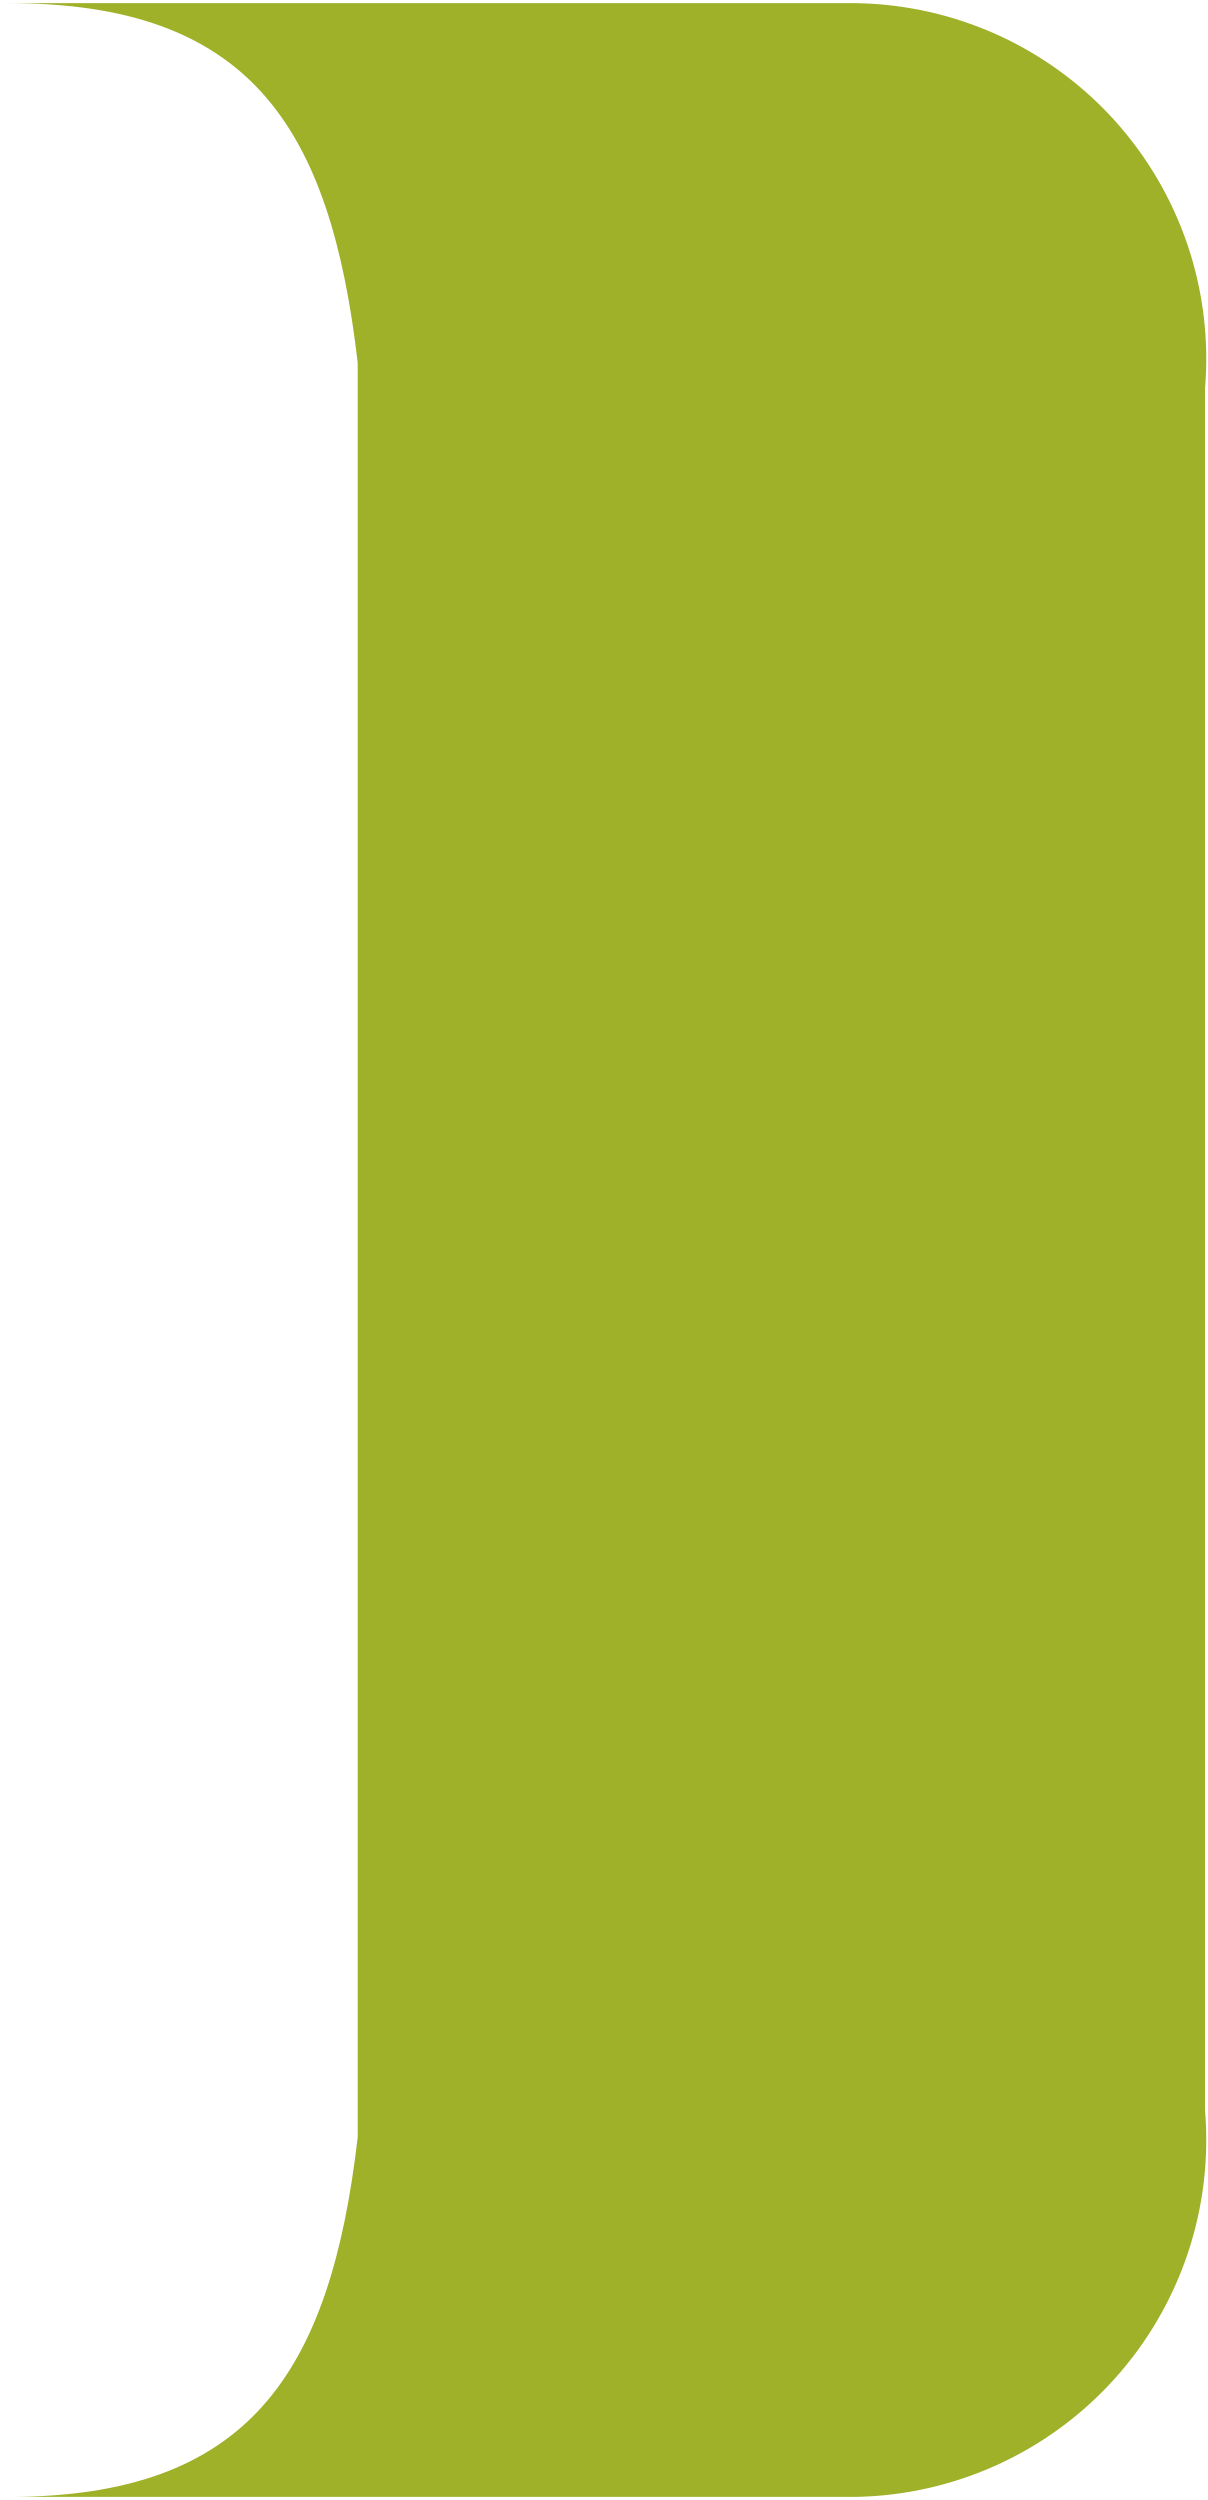
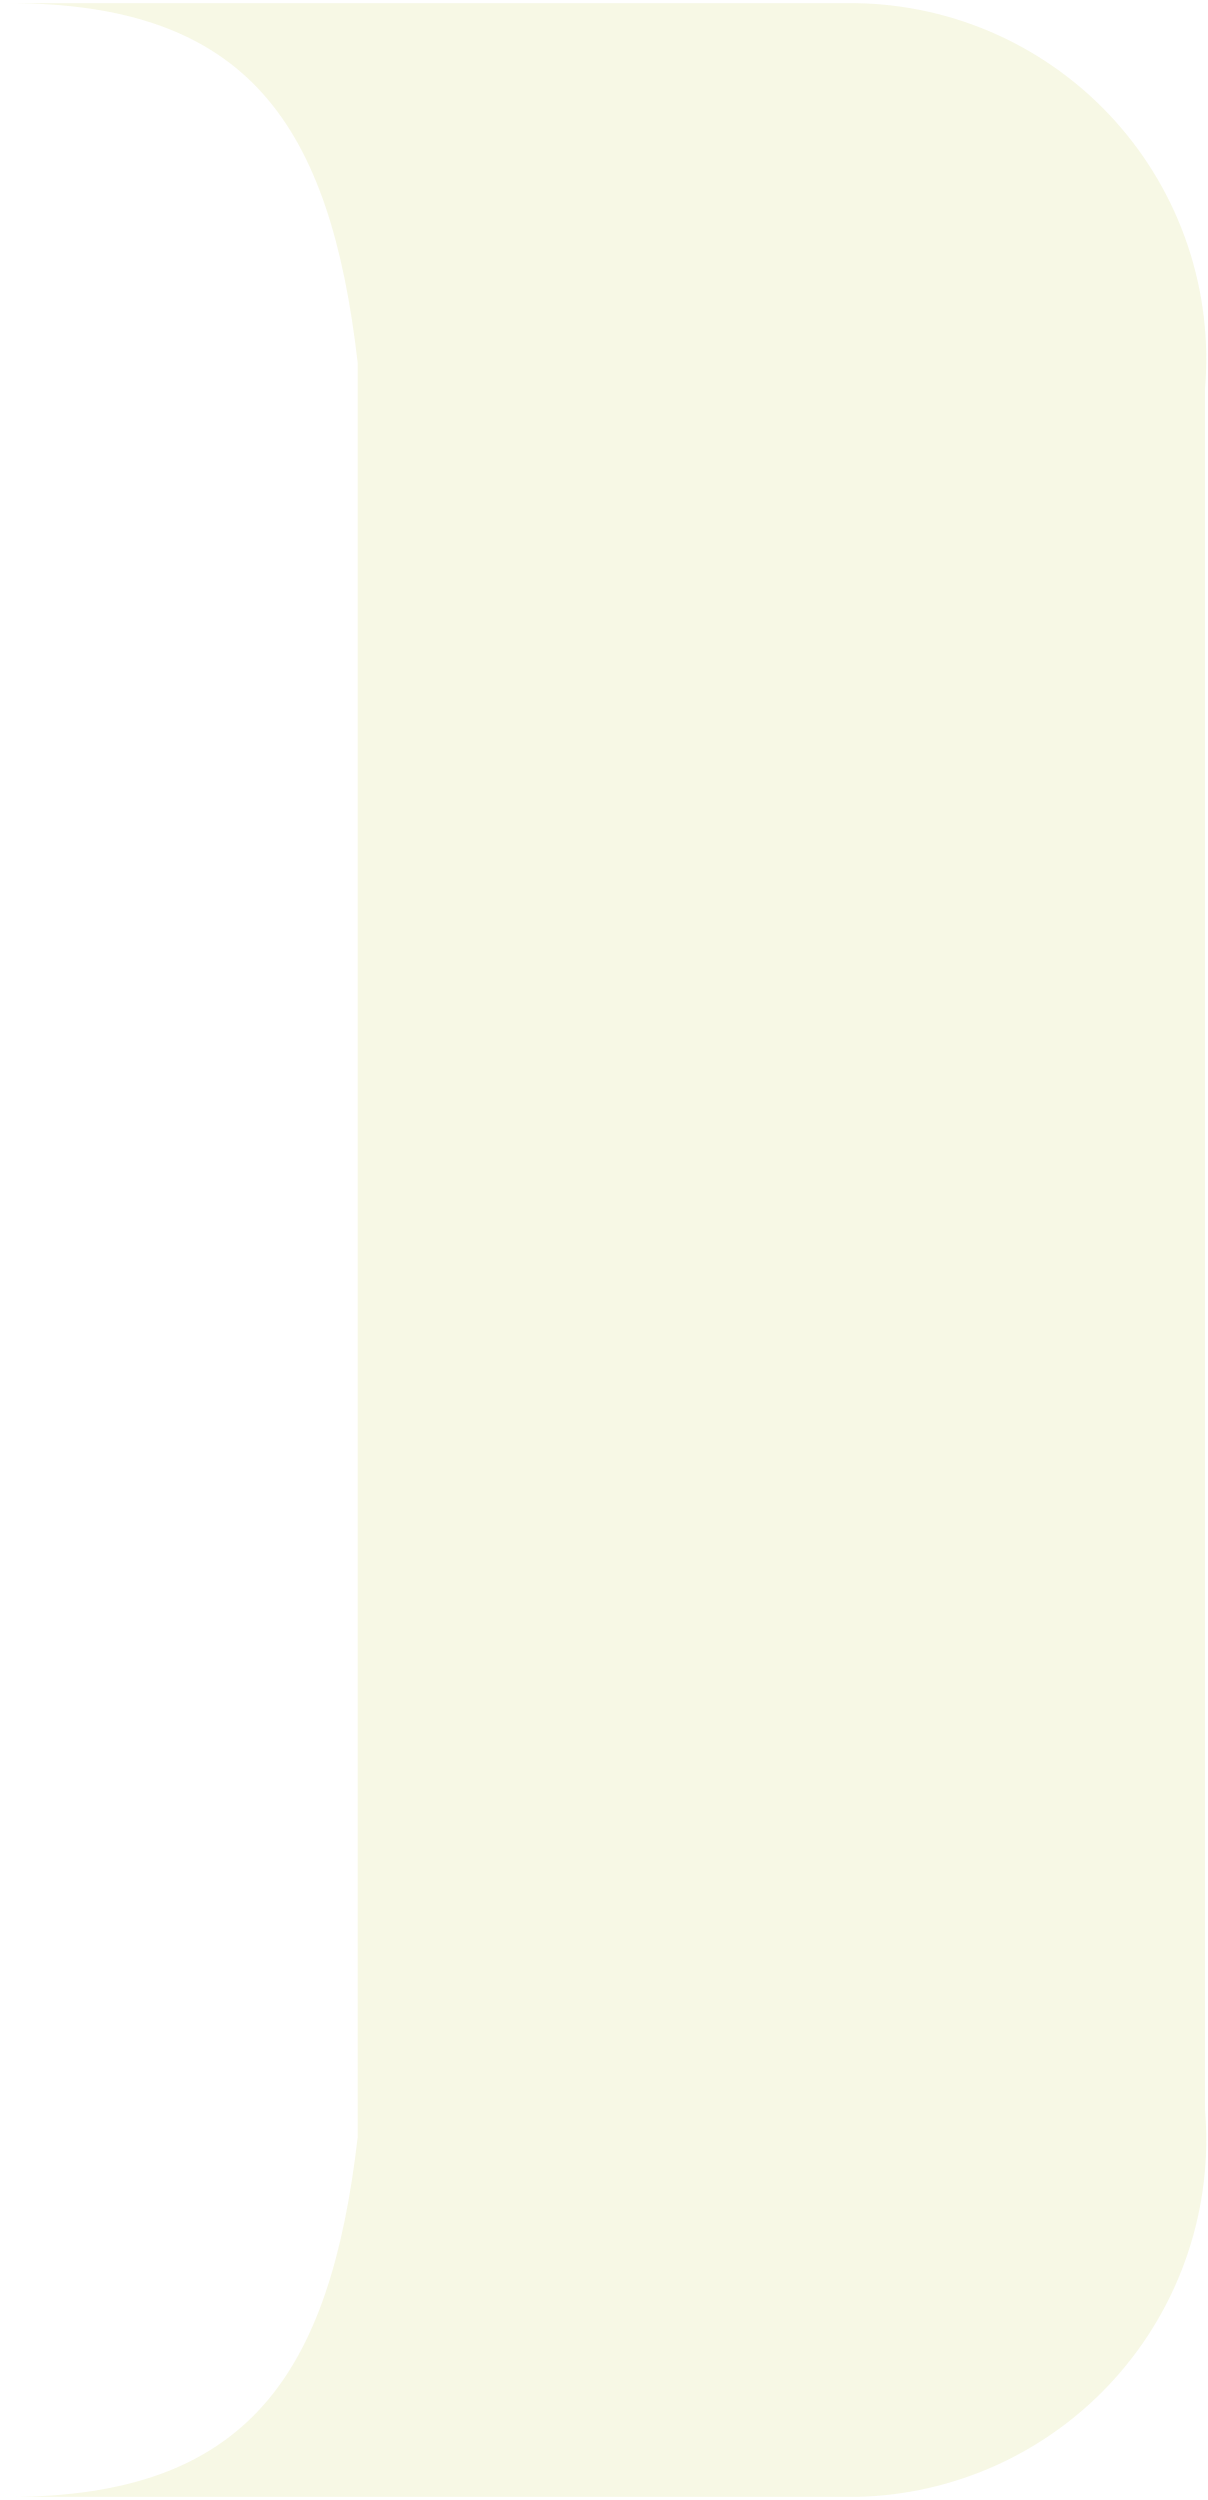
<svg xmlns="http://www.w3.org/2000/svg" width="128" height="265" viewBox="0 0 128 265" fill="none">
-   <path d="M125.893 238.887C127.542 233.978 128.167 228.783 127.728 223.624V41.238C128.167 36.085 127.543 30.897 125.892 25.996C124.241 21.096 121.6 16.587 118.132 12.75C114.664 8.914 110.444 5.832 105.735 3.696C101.025 1.561 95.926 0.417 90.755 0.335H0.945C26.273 0.335 35.006 13.145 37.917 38.472V226.535C35.006 251.716 26.273 264.671 0.945 264.671H90.755C95.933 264.57 101.034 263.408 105.745 261.256C110.455 259.105 114.673 256.009 118.139 252.161C121.604 248.314 124.244 243.796 125.893 238.887Z" fill="#9EB128" />
+   <path d="M125.893 238.887C127.542 233.978 128.167 228.783 127.728 223.624V41.238C128.167 36.085 127.543 30.897 125.892 25.996C124.241 21.096 121.6 16.587 118.132 12.75C114.664 8.914 110.444 5.832 105.735 3.696C101.025 1.561 95.926 0.417 90.755 0.335H0.945C26.273 0.335 35.006 13.145 37.917 38.472V226.535C35.006 251.716 26.273 264.671 0.945 264.671H90.755C95.933 264.57 101.034 263.408 105.745 261.256C110.455 259.105 114.673 256.009 118.139 252.161C121.604 248.314 124.244 243.796 125.893 238.887Z" fill="#D7DC7D" fill-opacity="0.2" />
</svg>
